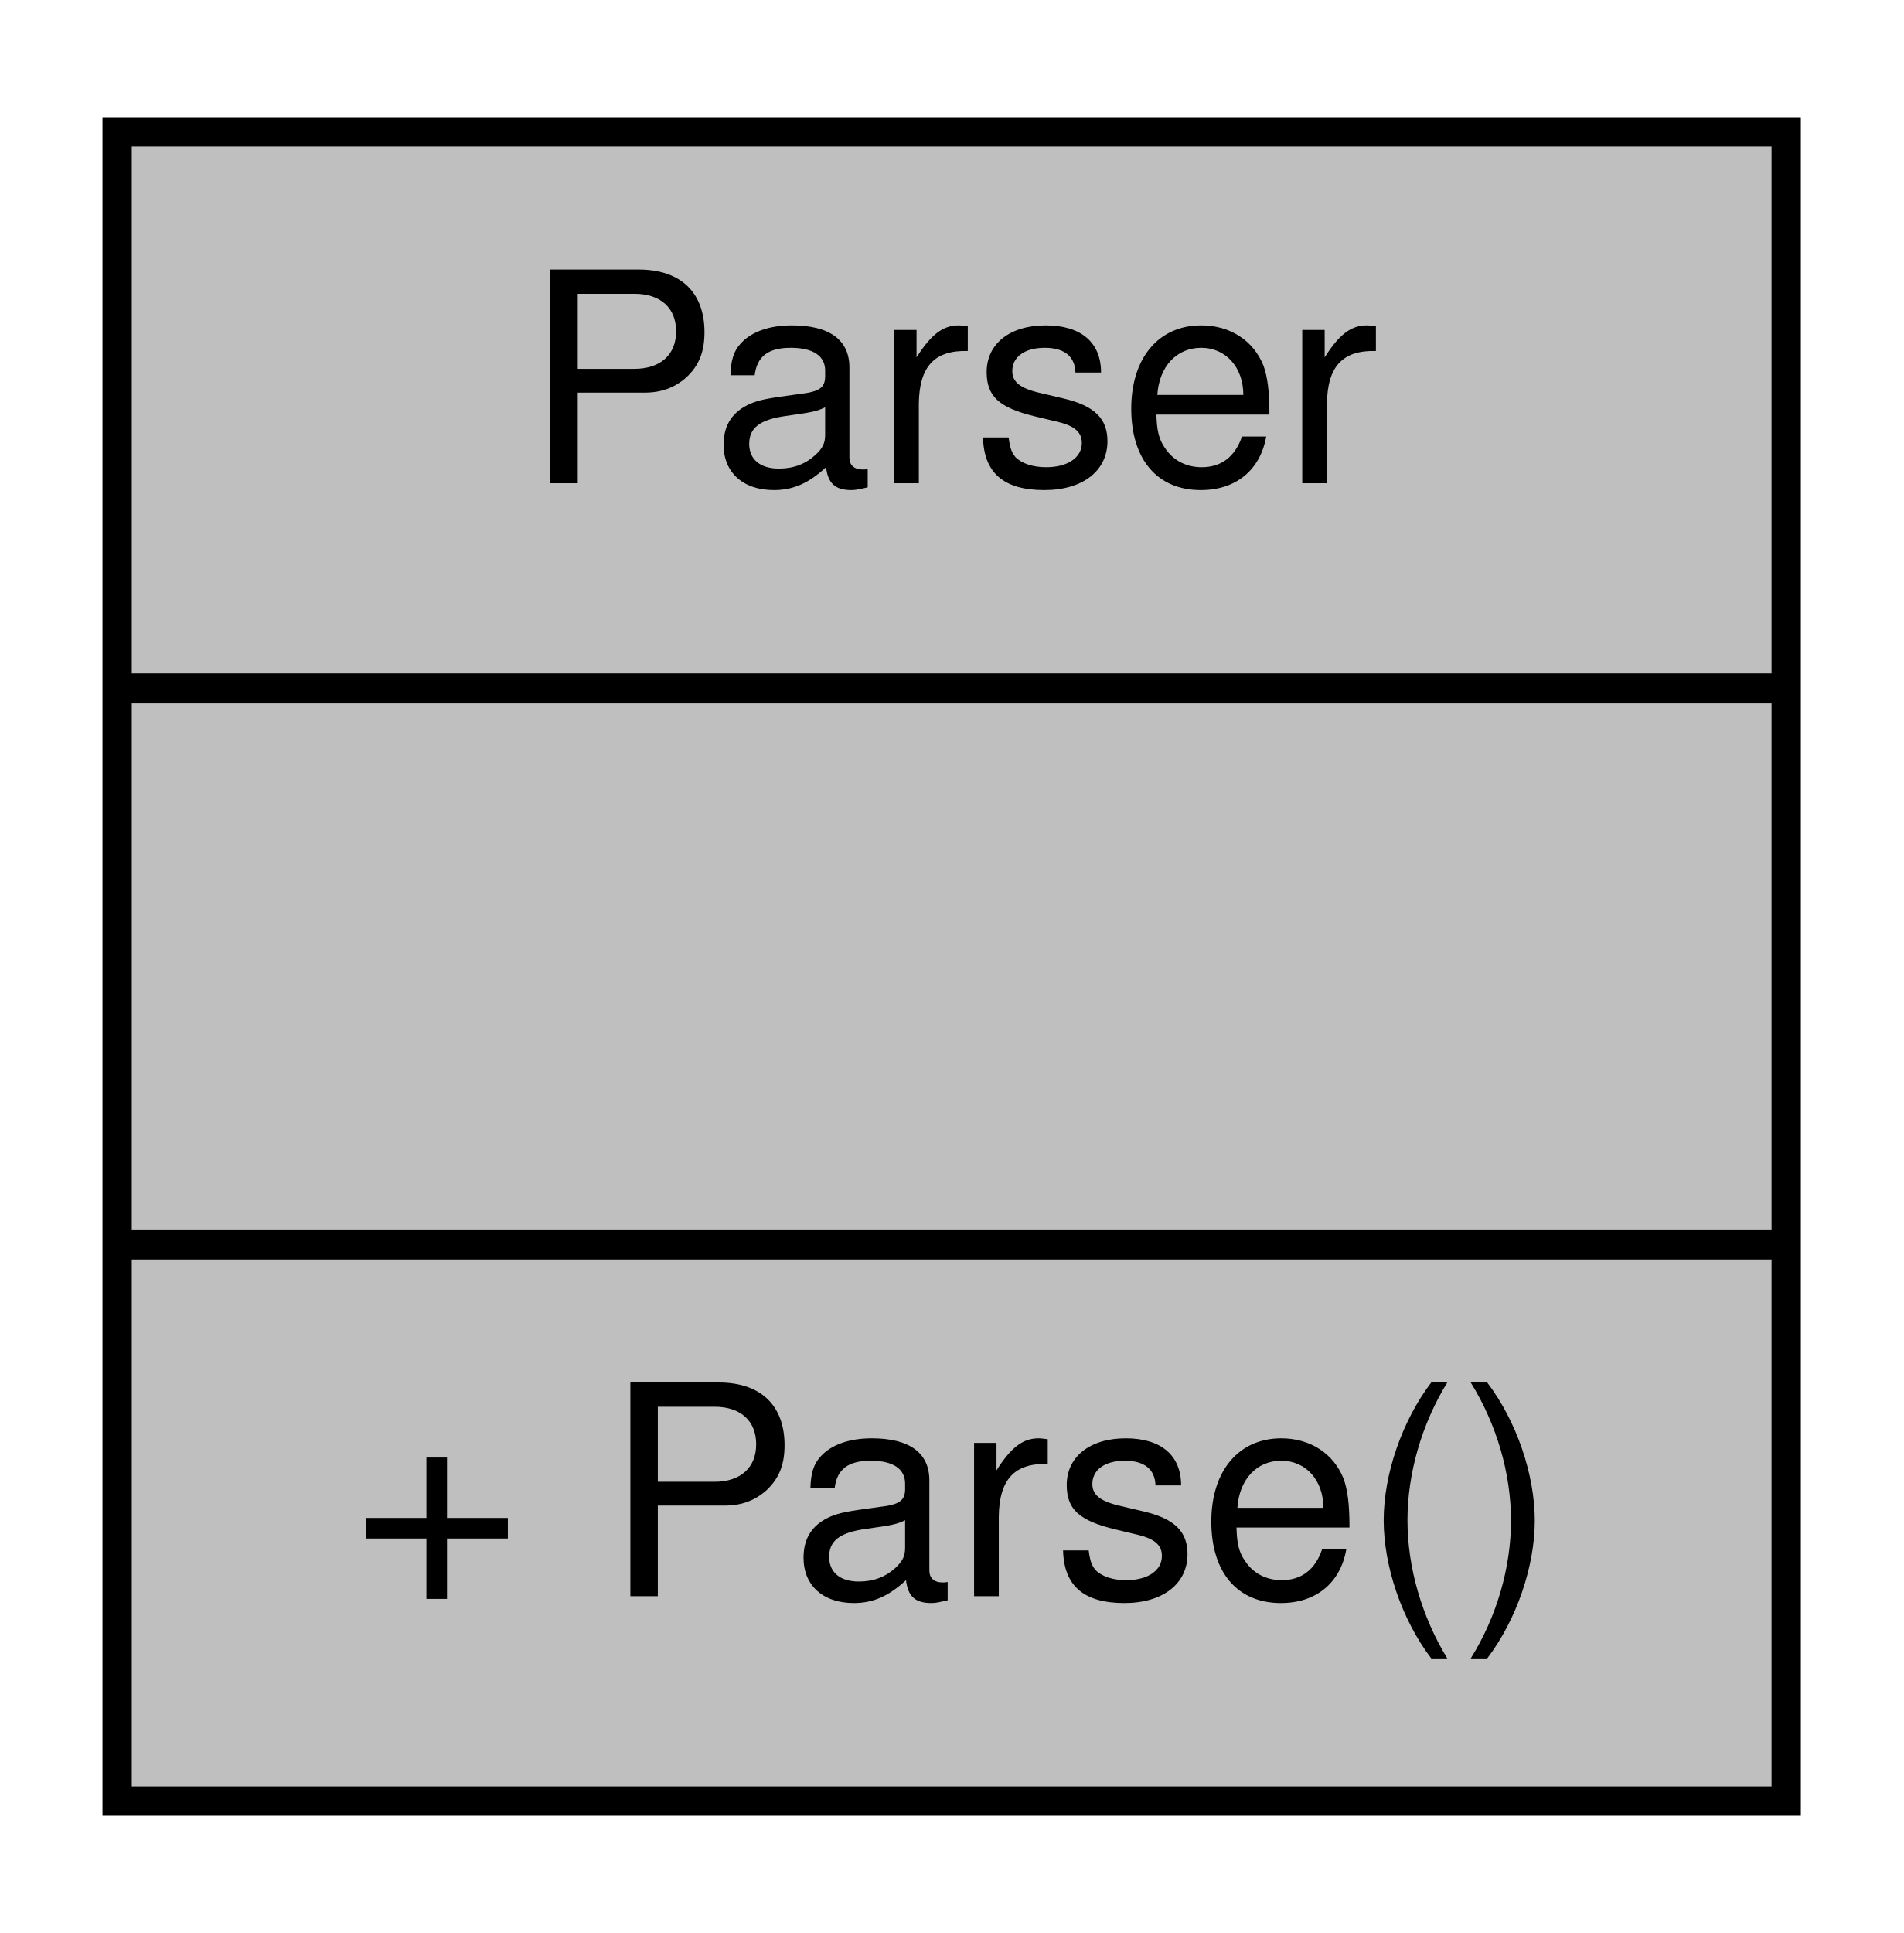
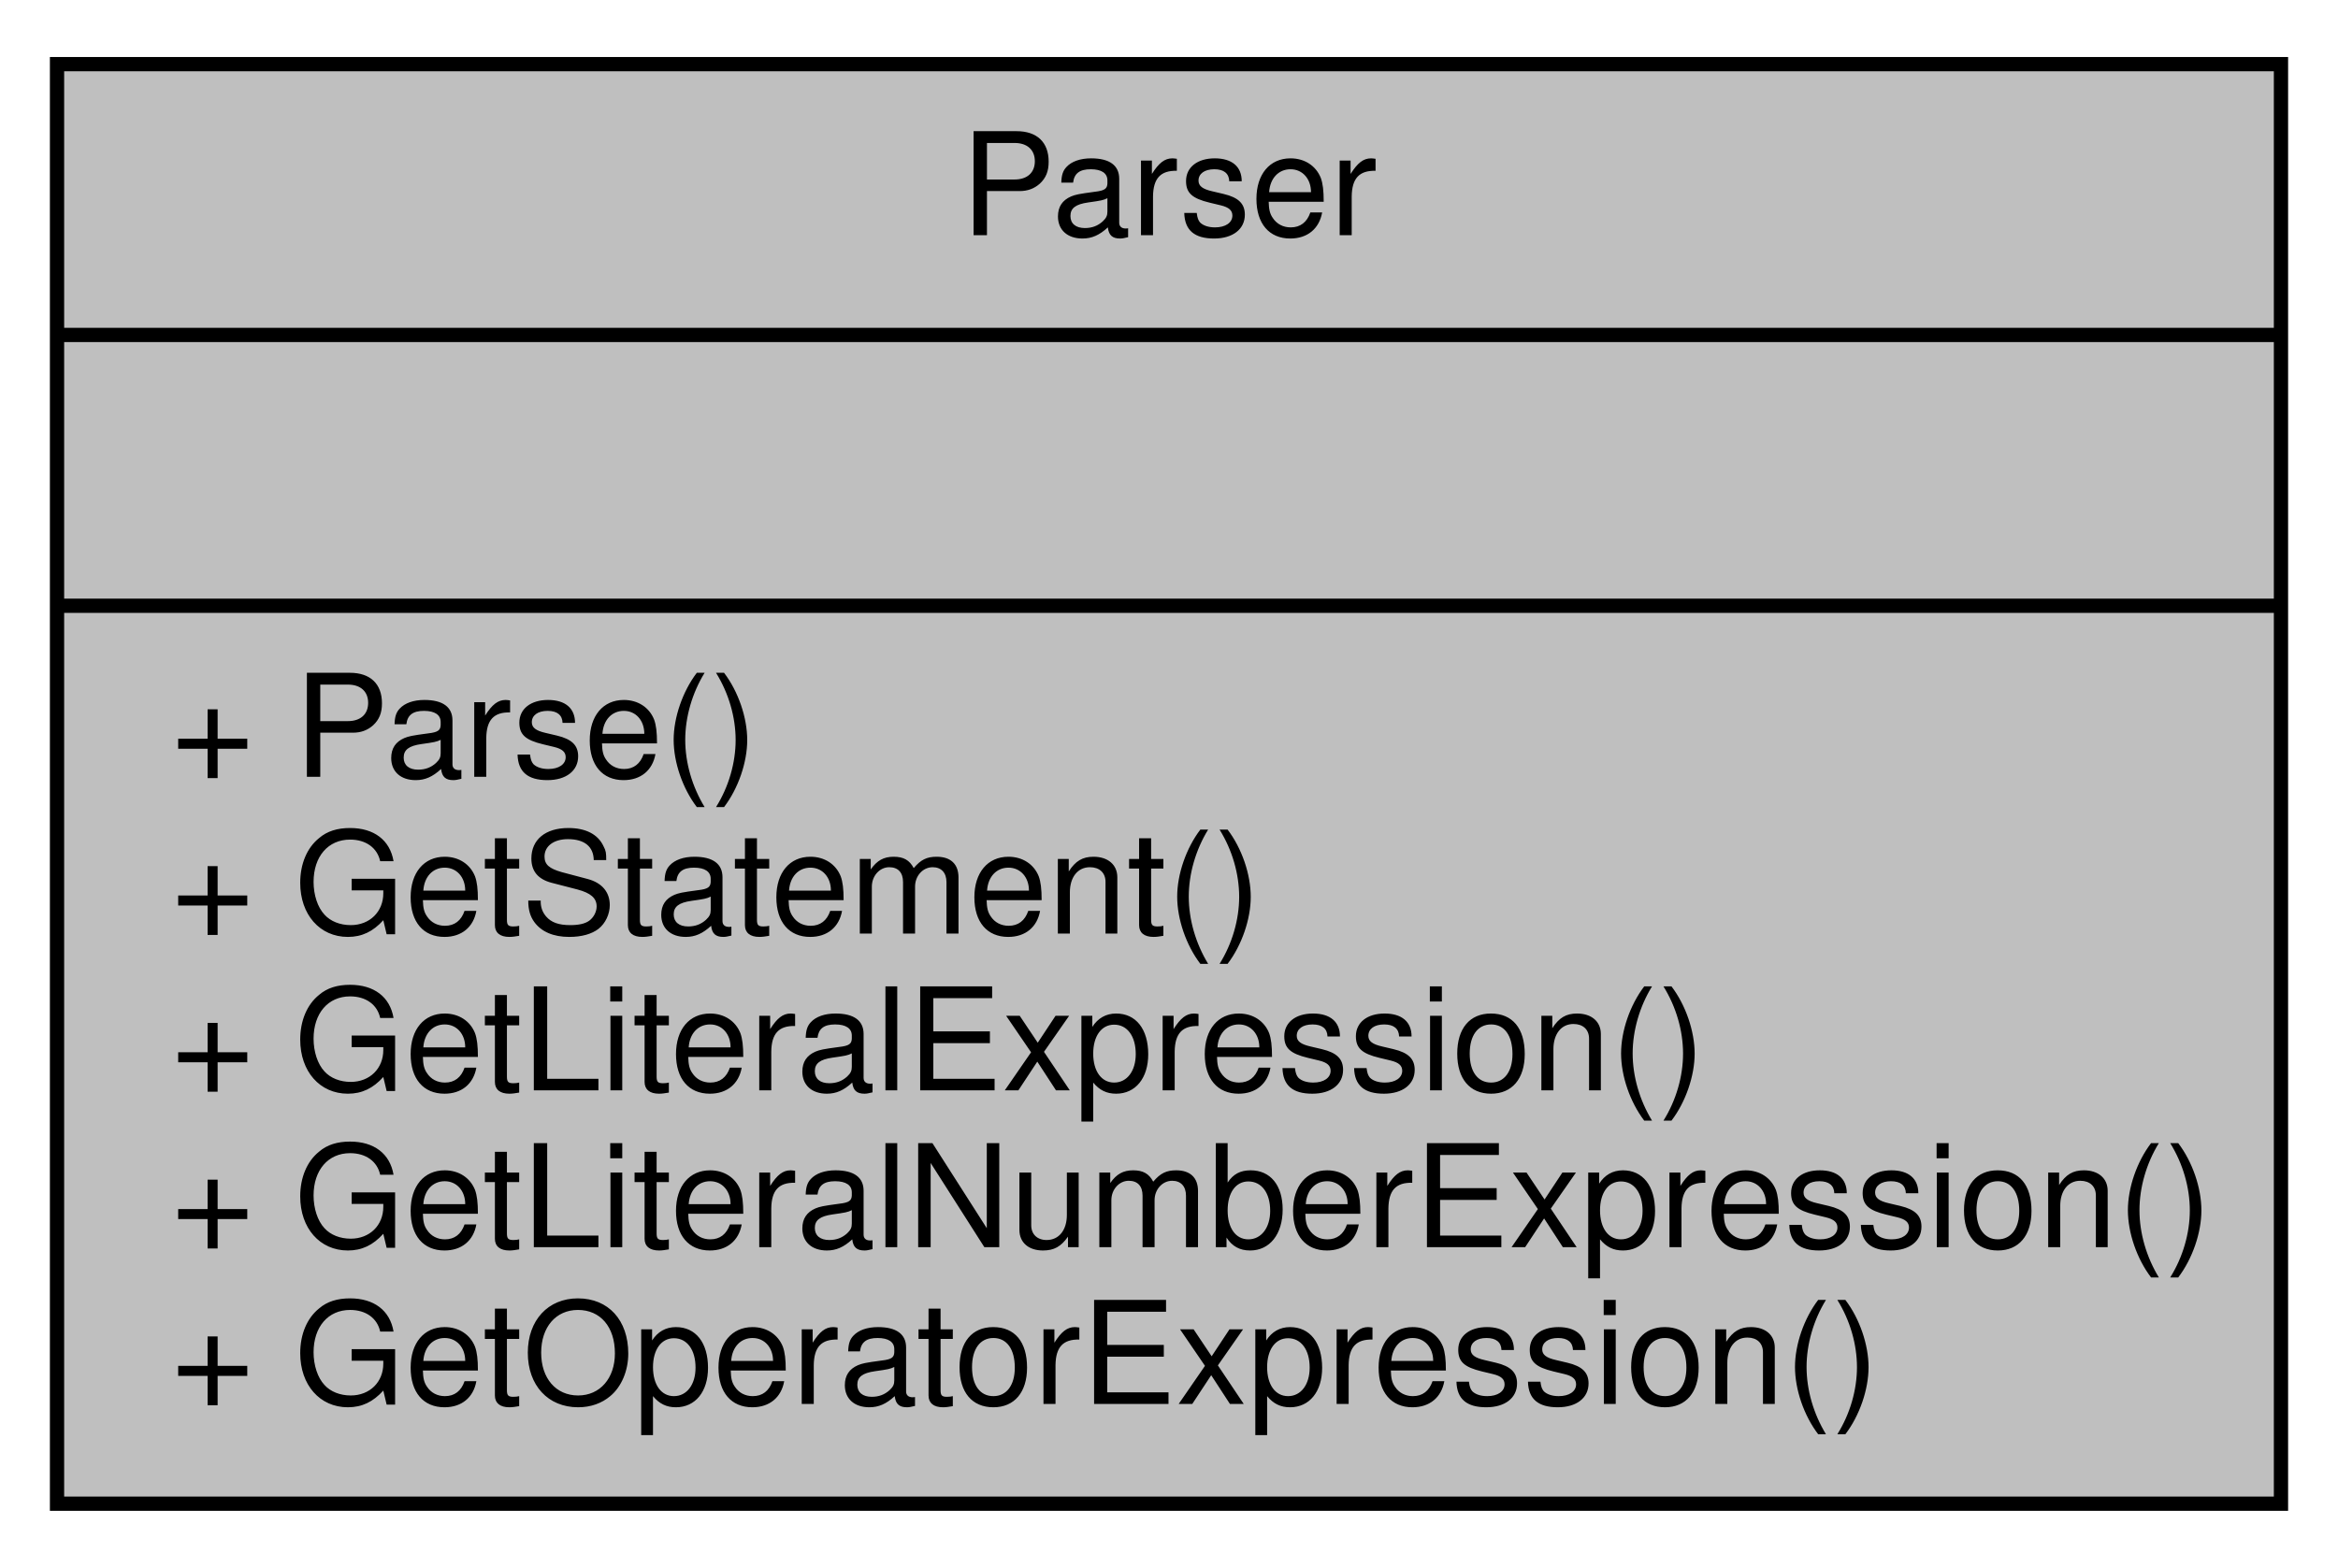
- <svg xmlns="http://www.w3.org/2000/svg" xmlns:xlink="http://www.w3.org/1999/xlink" width="65pt" height="66pt" viewBox="0.00 0.00 65.00 66.00">
-   <g id="graph0" class="graph" transform="scale(1 1) rotate(0) translate(4 62)">
+ <svg xmlns="http://www.w3.org/2000/svg" xmlns:xlink="http://www.w3.org/1999/xlink" width="164pt" height="110pt" viewBox="0.00 0.00 164.00 110.00">
+   <g id="graph0" class="graph" transform="scale(1 1) rotate(0) translate(4 106)">
    <g id="node1" class="node">
      <g id="a_node1">
        <a xlink:title=" ">
-           <polygon fill="#bfbfbf" stroke="black" points="0,-0.5 0,-57.5 57,-57.5 57,-0.5 0,-0.5" />
-           <text text-anchor="middle" x="28.5" y="-45.5" font-family="Helvetica,sans-Serif" font-size="10.00">Parser</text>
-           <polyline fill="none" stroke="black" points="0,-38.5 57,-38.5 " />
-           <text text-anchor="middle" x="28.5" y="-26.5" font-family="Helvetica,sans-Serif" font-size="10.00"> </text>
-           <polyline fill="none" stroke="black" points="0,-19.5 57,-19.5 " />
-           <text text-anchor="start" x="8" y="-7.5" font-family="Helvetica,sans-Serif" font-size="10.00">+ Parse()</text>
+           <polygon fill="#bfbfbf" stroke="black" points="0,-0.5 0,-101.5 156,-101.5 156,-0.5 0,-0.5" />
+           <text text-anchor="middle" x="78" y="-89.5" font-family="Helvetica,sans-Serif" font-size="10.00">Parser</text>
+           <polyline fill="none" stroke="black" points="0,-82.5 156,-82.5 " />
+           <text text-anchor="middle" x="78" y="-70.5" font-family="Helvetica,sans-Serif" font-size="10.00"> </text>
+           <polyline fill="none" stroke="black" points="0,-63.5 156,-63.5 " />
+           <text text-anchor="start" x="8" y="-51.5" font-family="Helvetica,sans-Serif" font-size="10.00">+ Parse()</text>
+           <text text-anchor="start" x="8" y="-40.5" font-family="Helvetica,sans-Serif" font-size="10.00">+ GetStatement()</text>
+           <text text-anchor="start" x="8" y="-29.5" font-family="Helvetica,sans-Serif" font-size="10.00">+ GetLiteralExpression()</text>
+           <text text-anchor="start" x="8" y="-18.5" font-family="Helvetica,sans-Serif" font-size="10.00">+ GetLiteralNumberExpression()</text>
+           <text text-anchor="start" x="8" y="-7.5" font-family="Helvetica,sans-Serif" font-size="10.00">+ GetOperatorExpression()</text>
        </a>
      </g>
    </g>
  </g>
</svg>
